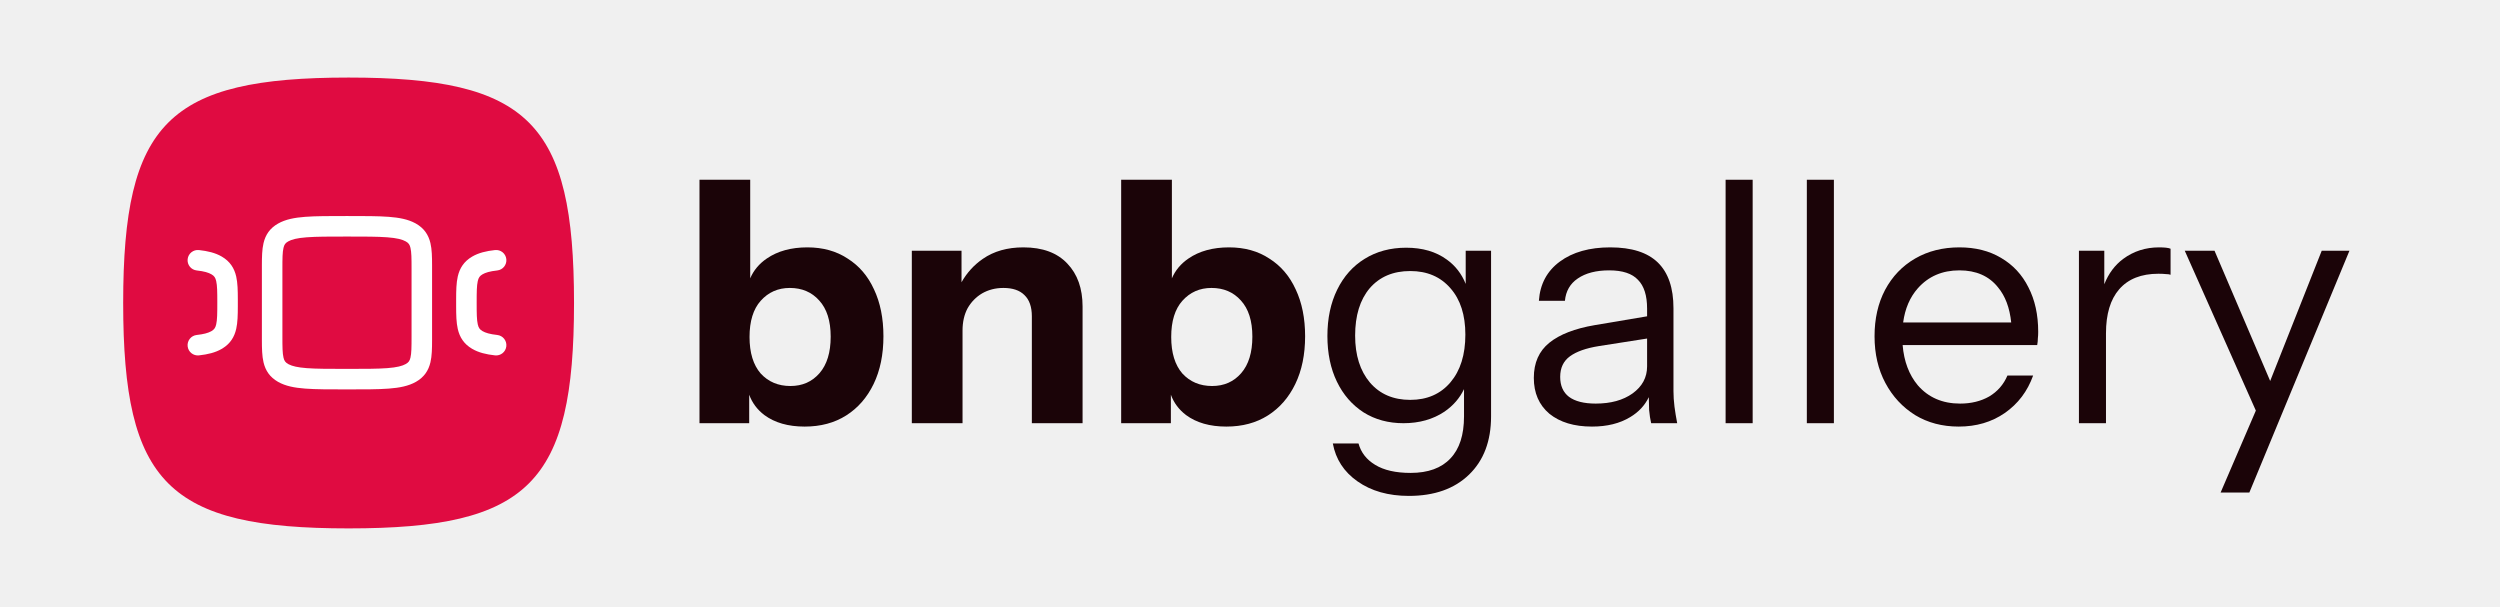
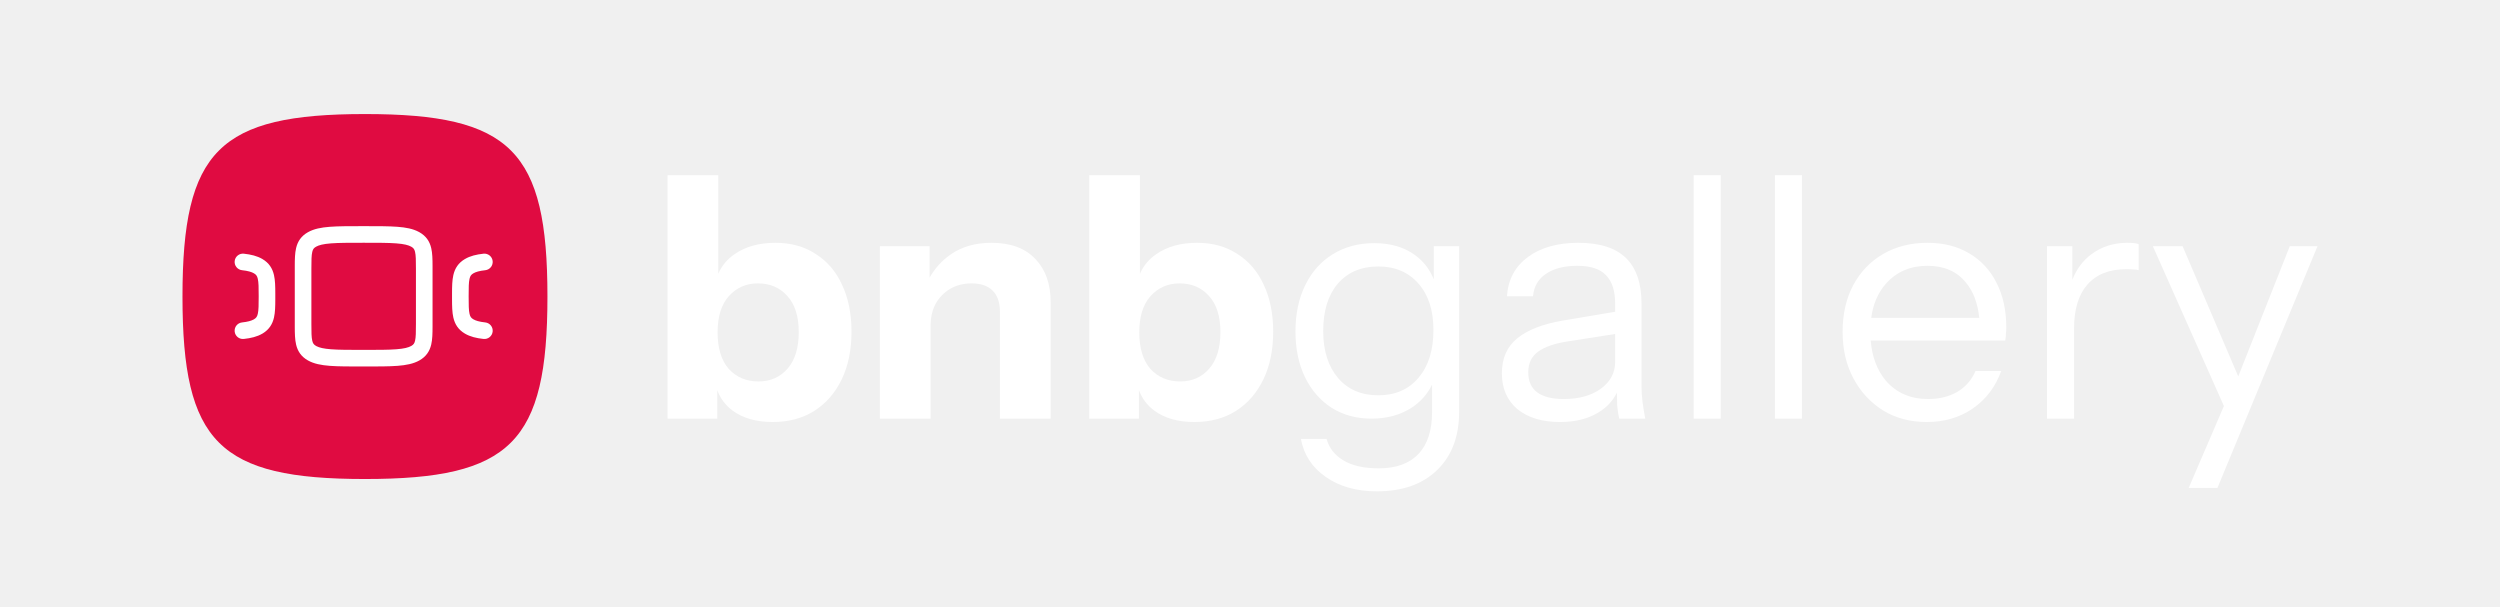
<svg xmlns="http://www.w3.org/2000/svg" width="548" height="133" viewBox="0 0 548 133" fill="none">
-   <path fill-rule="evenodd" clip-rule="evenodd" d="M308.237 54.298C311.794 54.298 314.76 55.163 317.132 56.893C319.003 58.23 320.385 60.01 321.282 62.233V54.966H326.841V91.284C326.841 96.67 325.235 100.92 322.023 104.033C318.811 107.145 314.414 108.702 308.83 108.702C304.334 108.702 300.578 107.64 297.564 105.515C294.599 103.44 292.796 100.672 292.154 97.213H297.786C298.33 99.19 299.541 100.746 301.418 101.883C303.345 103.069 305.939 103.662 309.2 103.662C313.054 103.662 315.97 102.599 317.946 100.475C319.923 98.399 320.912 95.336 320.912 91.284V85.295C319.967 87.275 318.535 88.927 316.612 90.246C314.092 91.926 311.103 92.766 307.644 92.766C304.333 92.766 301.418 91.975 298.898 90.394C296.378 88.764 294.427 86.516 293.043 83.65C291.659 80.784 290.967 77.448 290.967 73.644C290.967 69.789 291.684 66.404 293.117 63.489C294.55 60.574 296.551 58.325 299.121 56.744C301.739 55.114 304.778 54.298 308.237 54.298ZM309.126 59.412C305.371 59.413 302.406 60.672 300.232 63.192C298.107 65.712 297.045 69.172 297.045 73.57C297.045 77.868 298.132 81.302 300.306 83.872C302.48 86.392 305.42 87.652 309.126 87.652C312.832 87.652 315.772 86.367 317.946 83.798C320.121 81.228 321.208 77.745 321.208 73.347C321.208 69.048 320.121 65.663 317.946 63.192C315.772 60.672 312.832 59.412 309.126 59.412Z" fill="#1B0408" />
-   <path d="M497.623 83.511L508.92 54.966H514.997L493.058 107.961H486.758L494.482 90.004L478.901 54.966H485.424L497.623 83.511Z" fill="#1B0408" />
-   <path fill-rule="evenodd" clip-rule="evenodd" d="M164.446 61.012C165.196 59.257 166.405 57.809 168.078 56.67C170.45 55.039 173.414 54.224 176.972 54.224C180.382 54.224 183.322 55.039 185.792 56.67C188.312 58.251 190.24 60.5 191.574 63.415C192.957 66.33 193.649 69.765 193.649 73.718C193.649 77.72 192.932 81.204 191.499 84.169C190.066 87.133 188.065 89.431 185.495 91.062C182.926 92.692 179.887 93.507 176.379 93.507C172.772 93.507 169.832 92.667 167.559 90.987C165.995 89.805 164.883 88.317 164.224 86.523V92.766H153.328V39.4H164.446V61.012ZM173.118 63.118C170.549 63.118 168.424 64.057 166.744 65.935C165.113 67.763 164.298 70.407 164.298 73.865C164.298 77.324 165.113 79.993 166.744 81.871C168.424 83.699 170.598 84.613 173.266 84.613C175.885 84.613 178.01 83.674 179.641 81.797C181.271 79.919 182.086 77.25 182.086 73.791C182.086 70.333 181.247 67.689 179.567 65.861C177.936 64.033 175.786 63.118 173.118 63.118Z" fill="#1B0408" />
-   <path fill-rule="evenodd" clip-rule="evenodd" d="M256.878 61.012C257.628 59.257 258.837 57.809 260.51 56.67C262.881 55.039 265.846 54.224 269.404 54.224C272.813 54.224 275.753 55.039 278.224 56.67C280.744 58.251 282.672 60.5 284.006 63.415C285.389 66.33 286.081 69.765 286.081 73.718C286.081 77.72 285.364 81.204 283.931 84.169C282.498 87.133 280.497 89.431 277.927 91.062C275.358 92.692 272.319 93.507 268.811 93.507C265.204 93.507 262.264 92.667 259.991 90.987C258.426 89.805 257.315 88.317 256.656 86.523V92.766H245.76V39.4H256.878V61.012ZM265.55 63.118C262.981 63.118 260.855 64.057 259.175 65.935C257.545 67.763 256.73 70.407 256.73 73.865C256.73 77.324 257.545 79.993 259.175 81.871C260.855 83.699 263.03 84.613 265.698 84.613C268.317 84.613 270.442 83.674 272.072 81.797C273.703 79.919 274.518 77.25 274.518 73.791C274.518 70.333 273.678 67.689 271.998 65.861C270.368 64.033 268.218 63.118 265.55 63.118Z" fill="#1B0408" />
-   <path fill-rule="evenodd" clip-rule="evenodd" d="M352.964 54.224C357.658 54.224 361.141 55.336 363.414 57.559C365.687 59.783 366.824 63.119 366.824 67.566V85.725C366.824 86.812 366.898 87.948 367.046 89.134C367.195 90.27 367.393 91.481 367.64 92.766H361.932C361.735 91.926 361.586 90.963 361.487 89.876C361.452 89.091 361.429 88.151 361.419 87.058C360.541 88.874 359.182 90.333 357.337 91.432C355.064 92.815 352.272 93.507 348.961 93.507C345.058 93.507 341.945 92.569 339.622 90.691C337.349 88.764 336.213 86.145 336.213 82.834C336.213 79.524 337.349 76.954 339.622 75.126C341.895 73.297 345.206 72.013 349.555 71.272L361.043 69.335V67.64C361.043 64.774 360.376 62.673 359.042 61.339C357.757 59.956 355.656 59.264 352.741 59.264C349.876 59.264 347.578 59.858 345.849 61.043C344.169 62.18 343.229 63.81 343.032 65.935H337.325C337.572 62.278 339.104 59.413 341.92 57.337C344.737 55.262 348.418 54.224 352.964 54.224ZM350.444 75.867C347.677 76.312 345.577 77.053 344.144 78.091C342.711 79.129 341.994 80.635 341.994 82.612C341.994 84.539 342.636 85.997 343.921 86.985C345.255 87.973 347.207 88.467 349.777 88.467C353.087 88.467 355.78 87.726 357.855 86.244C359.98 84.712 361.043 82.735 361.043 80.314V74.207L350.444 75.867Z" fill="#1B0408" />
-   <path fill-rule="evenodd" clip-rule="evenodd" d="M429.505 54.224C433.013 54.224 436.052 54.99 438.622 56.522C441.24 58.054 443.242 60.203 444.625 62.97C446.058 65.737 446.774 68.999 446.774 72.754C446.774 73.248 446.75 73.718 446.7 74.162C446.7 74.607 446.651 75.101 446.552 75.644H417.058C417.353 79.223 418.463 82.163 420.388 84.465C422.71 87.133 425.799 88.467 429.653 88.467C432.074 88.467 434.199 87.949 436.027 86.911C437.855 85.824 439.19 84.292 440.03 82.316H445.663C444.427 85.774 442.352 88.516 439.436 90.542C436.57 92.519 433.211 93.507 429.357 93.507C425.75 93.507 422.562 92.667 419.795 90.987C417.028 89.258 414.854 86.911 413.273 83.946C411.691 80.981 410.901 77.572 410.901 73.718C410.901 69.863 411.667 66.478 413.199 63.563C414.78 60.598 416.979 58.3 419.795 56.67C422.612 55.039 425.848 54.224 429.505 54.224ZM429.505 59.264C425.749 59.264 422.71 60.574 420.388 63.192C418.652 65.155 417.58 67.65 417.17 70.679H440.857C440.519 67.449 439.552 64.879 437.954 62.97C435.978 60.5 433.161 59.264 429.505 59.264Z" fill="#1B0408" />
-   <path d="M224.329 54.224C228.529 54.224 231.741 55.41 233.965 57.782C236.188 60.105 237.3 63.242 237.3 67.195V92.766H226.182V69.345C226.182 67.269 225.638 65.713 224.551 64.675C223.514 63.638 221.982 63.118 219.956 63.118C218.226 63.118 216.67 63.514 215.286 64.305C213.952 65.095 212.89 66.182 212.099 67.566C211.358 68.949 210.988 70.58 210.988 72.457V92.766H199.87V54.966H210.766V61.868C211.944 59.782 213.501 58.074 215.435 56.744C217.856 55.064 220.821 54.224 224.329 54.224Z" fill="#1B0408" />
-   <path d="M384.183 92.766H378.253V39.4H384.183V92.766Z" fill="#1B0408" />
-   <path d="M401.989 92.766H396.059V39.4H401.989V92.766Z" fill="#1B0408" />
-   <path d="M473.268 54.224C474.504 54.224 475.344 54.323 475.789 54.521V60.228C475.542 60.129 475.195 60.08 474.751 60.08C474.306 60.031 473.763 60.005 473.12 60.005C469.365 60.005 466.499 61.142 464.522 63.415C462.595 65.639 461.632 68.851 461.632 73.051V92.766H455.702V54.966H461.261V62.309C462.194 59.956 463.577 58.1 465.412 56.744C467.685 55.064 470.304 54.224 473.268 54.224Z" fill="#1B0408" />
-   <path d="M27 66.413C27 26.878 36.878 17 76.413 17C115.947 17 125.826 26.878 125.826 66.413C125.826 105.948 115.947 115.826 76.413 115.826C36.878 115.826 27 105.948 27 66.413Z" fill="#E00B41" />
-   <path fill-rule="evenodd" clip-rule="evenodd" d="M76.058 47.353C79.888 47.353 82.889 47.352 85.229 47.53C87.484 47.703 89.405 48.056 91.015 48.924L91.17 49.01C92.96 50.026 93.919 51.462 94.35 53.285C94.679 54.67 94.709 56.342 94.711 58.135V74.577C94.709 76.37 94.679 78.041 94.35 79.427C93.919 81.249 92.96 82.686 91.17 83.702C89.529 84.633 87.557 85.004 85.229 85.181C82.889 85.36 79.888 85.358 76.058 85.358C72.228 85.358 69.227 85.36 66.887 85.181C64.559 85.004 62.587 84.633 60.947 83.702L60.946 83.702C59.156 82.686 58.198 81.249 57.766 79.427C57.438 78.041 57.407 76.37 57.405 74.577V58.135C57.407 56.342 57.438 54.67 57.766 53.285C58.198 51.462 59.156 50.026 60.947 49.01C62.587 48.079 64.559 47.708 66.887 47.53C69.227 47.352 72.228 47.353 76.058 47.353ZM76.058 51.852C72.155 51.852 69.357 51.853 67.229 52.016C65.091 52.179 63.928 52.49 63.166 52.922C62.554 53.269 62.312 53.611 62.143 54.322C61.918 55.273 61.903 56.607 61.903 58.91V73.802C61.903 76.104 61.918 77.438 62.143 78.389C62.312 79.101 62.554 79.442 63.166 79.79L63.314 79.869C64.077 80.26 65.225 80.543 67.229 80.696C69.357 80.858 72.155 80.859 76.058 80.859C79.961 80.859 82.759 80.858 84.887 80.696C87.025 80.533 88.188 80.222 88.95 79.79C89.561 79.442 89.805 79.101 89.973 78.389C90.199 77.438 90.213 76.104 90.213 73.802V58.91C90.213 56.607 90.199 55.273 89.973 54.322C89.805 53.611 89.561 53.269 88.95 52.922C88.188 52.49 87.025 52.179 84.887 52.016C82.759 51.853 79.961 51.852 76.058 51.852Z" fill="white" />
-   <path d="M41.131 56.804C41.266 55.569 42.376 54.678 43.611 54.812C45.53 55.022 47.203 55.415 48.635 56.255C50.42 57.303 51.355 58.772 51.776 60.608C52.098 62.015 52.128 63.716 52.131 65.558V67.153C52.128 68.995 52.098 70.696 51.776 72.103C51.368 73.882 50.478 75.315 48.8 76.356L48.635 76.456C47.203 77.296 45.529 77.689 43.611 77.899C42.376 78.034 41.266 77.142 41.131 75.907C40.996 74.672 41.888 73.562 43.122 73.427C44.664 73.259 45.595 72.989 46.234 72.645L46.358 72.576C46.958 72.224 47.215 71.865 47.391 71.099C47.619 70.103 47.633 68.714 47.633 66.356C47.633 63.997 47.619 62.608 47.391 61.612C47.215 60.846 46.958 60.487 46.358 60.135C45.717 59.759 44.767 59.464 43.122 59.284C41.888 59.15 40.996 58.039 41.131 56.804Z" fill="white" />
-   <path d="M108.508 54.812C109.742 54.678 110.853 55.57 110.987 56.804C111.122 58.039 110.23 59.15 108.996 59.284C107.351 59.464 106.402 59.759 105.761 60.135C105.161 60.487 104.903 60.846 104.727 61.612C104.499 62.608 104.486 63.997 104.486 66.356C104.486 68.714 104.499 70.103 104.727 71.099C104.903 71.865 105.16 72.224 105.76 72.576C106.401 72.952 107.351 73.247 108.996 73.427C110.23 73.562 111.122 74.672 110.987 75.907C110.853 77.142 109.742 78.033 108.508 77.899C106.589 77.689 104.915 77.296 103.483 76.456C101.698 75.408 100.763 73.939 100.342 72.103C100.02 70.696 99.99 68.995 99.987 67.153V65.558C99.99 63.716 100.02 62.015 100.342 60.608C100.763 58.772 101.698 57.304 103.483 56.256L103.483 56.255C104.915 55.415 106.589 55.022 108.508 54.812Z" fill="white" />
+   <path fill-rule="evenodd" clip-rule="evenodd" d="M301.237 53.298C304.794 53.298 307.76 54.163 310.132 55.893C312.003 57.23 313.385 59.01 314.282 61.233V53.966H319.841V90.284C319.841 95.67 318.235 99.92 315.023 103.033C311.811 106.145 307.414 107.702 301.83 107.702C297.334 107.702 293.578 106.64 290.564 104.515C287.599 102.44 285.796 99.672 285.154 96.213H290.786C291.33 98.19 292.541 99.746 294.418 100.883C296.345 102.069 298.939 102.662 302.2 102.662C306.054 102.662 308.97 101.599 310.946 99.475C312.923 97.399 313.912 94.336 313.912 90.284V84.295C312.967 86.275 311.535 87.927 309.612 89.246C307.092 90.926 304.103 91.766 300.644 91.766C297.333 91.766 294.418 90.975 291.898 89.394C289.378 87.764 287.427 85.516 286.043 82.65C284.659 79.784 283.967 76.448 283.967 72.644C283.967 68.789 284.684 65.404 286.117 62.489C287.55 59.574 289.551 57.325 292.121 55.744C294.739 54.114 297.778 53.298 301.237 53.298ZM302.126 58.412C298.371 58.413 295.406 59.672 293.232 62.192C291.107 64.712 290.045 68.172 290.045 72.57C290.045 76.868 291.132 80.302 293.306 82.872C295.48 85.392 298.42 86.652 302.126 86.652C305.832 86.652 308.772 85.367 310.946 82.798C313.121 80.228 314.208 76.745 314.208 72.347C314.208 68.048 313.121 64.663 310.946 62.192C308.772 59.672 305.832 58.412 302.126 58.412Z" fill="white" />
+   <path d="M490.623 82.511L501.92 53.966H507.997L486.058 106.961H479.758L487.482 89.004L471.901 53.966H478.424L490.623 82.511Z" fill="white" />
+   <path fill-rule="evenodd" clip-rule="evenodd" d="M157.446 60.012C158.196 58.257 159.405 56.809 161.078 55.67C163.45 54.039 166.414 53.224 169.972 53.224C173.382 53.224 176.322 54.039 178.792 55.67C181.312 57.251 183.24 59.5 184.574 62.415C185.957 65.33 186.649 68.765 186.649 72.718C186.649 76.72 185.932 80.204 184.499 83.169C183.066 86.133 181.065 88.431 178.495 90.062C175.926 91.692 172.887 92.507 169.379 92.507C165.772 92.507 162.832 91.667 160.559 89.987C158.995 88.805 157.883 87.317 157.224 85.523V91.766H146.328V38.4H157.446V60.012ZM166.118 62.118C163.549 62.118 161.424 63.057 159.744 64.935C158.113 66.763 157.298 69.407 157.298 72.865C157.298 76.324 158.113 78.993 159.744 80.871C161.424 82.699 163.598 83.613 166.266 83.613C168.885 83.613 171.01 82.674 172.641 80.797C174.271 78.919 175.086 76.25 175.086 72.791C175.086 69.333 174.247 66.689 172.567 64.861C170.936 63.033 168.786 62.118 166.118 62.118Z" fill="white" />
+   <path fill-rule="evenodd" clip-rule="evenodd" d="M249.878 60.012C250.628 58.257 251.837 56.809 253.51 55.67C255.881 54.039 258.846 53.224 262.404 53.224C265.813 53.224 268.753 54.039 271.224 55.67C273.744 57.251 275.672 59.5 277.006 62.415C278.389 65.33 279.081 68.765 279.081 72.718C279.081 76.72 278.364 80.204 276.931 83.169C275.498 86.133 273.497 88.431 270.927 90.062C268.358 91.692 265.319 92.507 261.811 92.507C258.204 92.507 255.264 91.667 252.991 89.987C251.426 88.805 250.315 87.317 249.656 85.523V91.766H238.76V38.4H249.878V60.012ZM258.55 62.118C255.981 62.118 253.855 63.057 252.175 64.935C250.545 66.763 249.73 69.407 249.73 72.865C249.73 76.324 250.545 78.993 252.175 80.871C253.855 82.699 256.03 83.613 258.698 83.613C261.317 83.613 263.442 82.674 265.072 80.797C266.703 78.919 267.518 76.25 267.518 72.791C267.518 69.333 266.678 66.689 264.998 64.861C263.368 63.033 261.218 62.118 258.55 62.118Z" fill="white" />
+   <path fill-rule="evenodd" clip-rule="evenodd" d="M345.964 53.224C350.658 53.224 354.141 54.336 356.414 56.559C358.687 58.783 359.824 62.119 359.824 66.566V84.725C359.824 85.812 359.898 86.948 360.046 88.134C360.195 89.27 360.393 90.481 360.64 91.766H354.932C354.735 90.926 354.586 89.963 354.487 88.876C354.452 88.091 354.429 87.151 354.419 86.058C353.541 87.874 352.182 89.333 350.337 90.432C348.064 91.815 345.272 92.507 341.961 92.507C338.058 92.507 334.945 91.569 332.622 89.691C330.349 87.764 329.213 85.145 329.213 81.834C329.213 78.524 330.349 75.954 332.622 74.126C334.895 72.297 338.206 71.013 342.555 70.272L354.043 68.335V66.64C354.043 63.774 353.376 61.673 352.042 60.339C350.757 58.956 348.656 58.264 345.741 58.264C342.876 58.264 340.578 58.858 338.849 60.043C337.169 61.18 336.229 62.81 336.032 64.935H330.325C330.572 61.278 332.104 58.413 334.92 56.337C337.737 54.262 341.418 53.224 345.964 53.224ZM343.444 74.867C340.677 75.312 338.577 76.053 337.144 77.091C335.711 78.129 334.994 79.635 334.994 81.612C334.994 83.539 335.636 84.997 336.921 85.985C338.255 86.973 340.207 87.467 342.777 87.467C346.087 87.467 348.78 86.726 350.855 85.244C352.98 83.712 354.043 81.735 354.043 79.314V73.207L343.444 74.867Z" fill="white" />
+   <path fill-rule="evenodd" clip-rule="evenodd" d="M422.505 53.224C426.013 53.224 429.052 53.99 431.622 55.522C434.24 57.054 436.242 59.203 437.625 61.97C439.058 64.737 439.774 67.999 439.774 71.754C439.774 72.248 439.75 72.718 439.7 73.162C439.7 73.607 439.651 74.101 439.552 74.644H410.058C410.353 78.223 411.463 81.163 413.388 83.465C415.71 86.133 418.799 87.467 422.653 87.467C425.074 87.467 427.199 86.949 429.027 85.911C430.855 84.824 432.19 83.292 433.03 81.316H438.663C437.427 84.774 435.352 87.516 432.436 89.542C429.57 91.519 426.211 92.507 422.357 92.507C418.75 92.507 415.562 91.667 412.795 89.987C410.028 88.258 407.854 85.911 406.273 82.946C404.691 79.981 403.901 76.572 403.901 72.718C403.901 68.863 404.667 65.478 406.199 62.563C407.78 59.598 409.979 57.3 412.795 55.67C415.612 54.039 418.848 53.224 422.505 53.224ZM422.505 58.264C418.749 58.264 415.71 59.574 413.388 62.192C411.652 64.155 410.58 66.65 410.17 69.679H433.857C433.519 66.449 432.552 63.88 430.954 61.97C428.978 59.5 426.161 58.264 422.505 58.264Z" fill="white" />
+   <path d="M217.329 53.224C221.529 53.224 224.741 54.41 226.965 56.782C229.188 59.105 230.3 62.242 230.3 66.195V91.766H219.182V68.345C219.182 66.269 218.638 64.713 217.551 63.675C216.514 62.638 214.982 62.118 212.956 62.118C211.226 62.118 209.67 62.514 208.286 63.305C206.952 64.095 205.89 65.182 205.099 66.566C204.358 67.949 203.988 69.58 203.988 71.457V91.766H192.87V53.966H203.766V60.868C204.944 58.782 206.501 57.074 208.435 55.744C210.856 54.064 213.821 53.224 217.329 53.224Z" fill="white" />
+   <path d="M377.183 91.766H371.253V38.4H377.183V91.766Z" fill="white" />
+   <path d="M394.989 91.766H389.059V38.4H394.989V91.766Z" fill="white" />
+   <path d="M466.268 53.224C467.504 53.224 468.344 53.323 468.789 53.521V59.228C468.542 59.129 468.195 59.08 467.751 59.08C467.306 59.031 466.763 59.005 466.12 59.005C462.365 59.005 459.499 60.142 457.522 62.415C455.595 64.639 454.632 67.851 454.632 72.051V91.766H448.702V53.966H454.261V61.309C455.194 58.956 456.577 57.1 458.412 55.744C460.685 54.064 463.304 53.224 466.268 53.224Z" fill="white" />
+   <path d="M40 65C40 32.996 47.996 25 80 25C112.004 25 120 32.996 120 65C120 97.004 112.004 105 80 105C47.996 105 40 97.004 40 65Z" fill="#E00B41" />
+   <path fill-rule="evenodd" clip-rule="evenodd" d="M79.715 49.571C82.815 49.571 85.245 49.57 87.138 49.715C88.964 49.854 90.519 50.139 91.822 50.842L91.948 50.912C93.397 51.734 94.173 52.898 94.522 54.373C94.788 55.494 94.812 56.847 94.814 58.299V71.609C94.812 73.06 94.788 74.413 94.522 75.535C94.173 77.01 93.397 78.173 91.948 78.996C90.619 79.749 89.023 80.049 87.138 80.193C85.245 80.338 82.815 80.336 79.715 80.336C76.614 80.336 74.184 80.338 72.291 80.193C70.406 80.049 68.81 79.75 67.482 78.996L67.481 78.996C66.032 78.173 65.256 77.01 64.907 75.535C64.641 74.413 64.617 73.06 64.615 71.609V58.299C64.617 56.847 64.641 55.494 64.907 54.373C65.256 52.898 66.032 51.734 67.482 50.912C68.81 50.158 70.406 49.858 72.291 49.715C74.184 49.57 76.614 49.571 79.715 49.571ZM79.715 53.213C76.555 53.213 74.29 53.214 72.568 53.346C70.837 53.477 69.895 53.73 69.278 54.079C68.783 54.36 68.587 54.636 68.45 55.212C68.268 55.983 68.256 57.062 68.256 58.926V70.981C68.256 72.845 68.268 73.925 68.45 74.695C68.587 75.271 68.783 75.547 69.278 75.829L69.398 75.893C70.016 76.209 70.945 76.438 72.568 76.562C74.29 76.694 76.555 76.695 79.715 76.695C82.874 76.695 85.139 76.694 86.861 76.562C88.592 76.43 89.534 76.178 90.15 75.829C90.646 75.547 90.842 75.271 90.979 74.695C91.161 73.925 91.173 72.845 91.173 70.981V58.926C91.173 57.062 91.161 55.983 90.979 55.212C90.842 54.636 90.646 54.36 90.15 54.079C89.534 53.729 88.592 53.477 86.861 53.346C85.139 53.214 82.874 53.213 79.715 53.213Z" fill="white" />
+   <path d="M51.441 57.222C51.55 56.222 52.449 55.5 53.448 55.609C55.002 55.779 56.356 56.097 57.516 56.778C58.961 57.626 59.718 58.815 60.058 60.301C60.319 61.44 60.343 62.817 60.345 64.308V65.599C60.343 67.09 60.319 68.467 60.058 69.606C59.728 71.046 59.007 72.207 57.649 73.049L57.516 73.13C56.356 73.81 55.002 74.128 53.448 74.298C52.449 74.407 51.55 73.685 51.441 72.686C51.331 71.686 52.053 70.787 53.053 70.678C54.301 70.542 55.055 70.323 55.572 70.045L55.672 69.989C56.158 69.704 56.366 69.414 56.508 68.793C56.693 67.987 56.704 66.863 56.704 64.954C56.704 63.044 56.693 61.92 56.508 61.114C56.366 60.493 56.158 60.203 55.672 59.918C55.153 59.613 54.384 59.375 53.053 59.229C52.053 59.12 51.331 58.221 51.441 57.222Z" fill="white" />
+   <path d="M105.983 55.609C106.982 55.5 107.881 56.222 107.99 57.222C108.099 58.221 107.377 59.12 106.378 59.229C105.047 59.375 104.278 59.613 103.759 59.918C103.273 60.203 103.065 60.493 102.922 61.114C102.738 61.92 102.727 63.044 102.727 64.954C102.727 66.863 102.738 67.987 102.922 68.793C103.065 69.414 103.273 69.704 103.758 69.989C104.278 70.294 105.046 70.533 106.378 70.678C107.377 70.787 108.099 71.686 107.99 72.686C107.881 73.685 106.982 74.407 105.983 74.298C104.429 74.128 103.075 73.81 101.916 73.13C100.471 72.281 99.713 71.093 99.373 69.606C99.112 68.467 99.088 67.091 99.085 65.599V64.308C99.088 62.817 99.112 61.44 99.373 60.301C99.713 58.815 100.47 57.626 101.915 56.778L101.916 56.778C103.075 56.097 104.429 55.779 105.983 55.609Z" fill="white" />
</svg>
